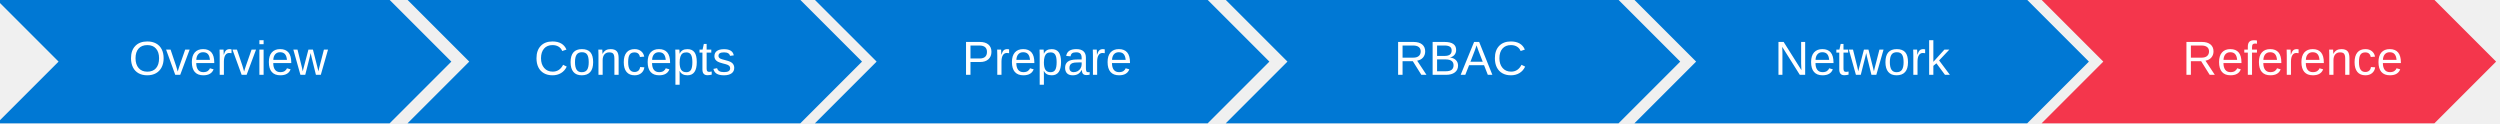
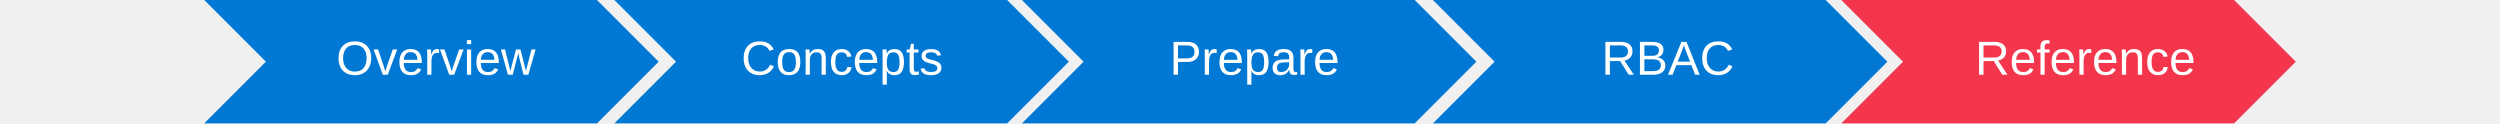
<svg xmlns="http://www.w3.org/2000/svg" xml:space="preserve" version="1.1" viewBox="0 0 2877 142">
  <style>
    .shp{fill-rule:evenodd;clip-rule:evenodd}
    .active{fill:#f4364c}
    .inactive{fill:#0078d4}
    .txt{fill:#fff;font-family:Aptos,SegoeUI,ArialMT,Arial,Helvetica,sans-serif;font-size:55px}
  </style>
-   <path class="shp inactive" d="M-3.6-.1h452l71 71-71 71h-452l71-71-71-71z" />
-   <text class="txt" transform="translate(148.152 86.114)">Overview</text>
-   <path class="shp inactive" d="M469-.1h452l71 71-71 71H469l71-71-71-71z" />
-   <text class="txt" transform="translate(614.59 86.114)">Concepts</text>
-   <path class="shp inactive" d="M937.8-.1h452l71 71-71 71h-452l71-71-71-71z" />
-   <text class="txt" transform="translate(1107.185 86.114)">Prepare</text>
-   <path class="shp inactive" d="M1410.6-.1h452l71 71-71 71h-452l71-71-71-71z" />
-   <text class="txt" transform="translate(1604.43 86.114)">RBAC</text>
-   <path class="shp inactive" d="M1880.9-.1h452l71 71-71 71h-452l71-71-71-71z" />
-   <text class="txt" transform="translate(2042.142 86.114)">Network</text>
-   <path class="shp active" d="M2349.5-.1h452l71 71-71 71h-452l71-71-71-71z" />
-   <text class="txt" transform="translate(2511.633 86.113)">Reference</text>
+   <path class="shp inactive" d="M235 0h452l71 71-71 71H235l71-71-71-71z" />
+   <text class="txt" transform="translate(387 86)">Overview</text>
+   <path class="shp inactive" d="M707 0h452l71 71-71 71H707l71-71-71-71z" />
+   <text class="txt" transform="translate(853 86)">Concepts</text>
+   <path class="shp inactive" d="M1176 0h452l71 71-71 71h-452l71-71-71-71z" />
+   <text class="txt" transform="translate(1346 86)">Prepare</text>
+   <path class="shp inactive" d="M1649 0h452l71 71-71 71h-452l71-71-71-71z" />
+   <text class="txt" transform="translate(1843 86)">RBAC</text>
+   <path class="shp active" d="M2119 0h452l71 71-71 71h-452l71-71-71-71z" />
+   <text class="txt" transform="translate(2273 86)">Reference</text>
</svg>
